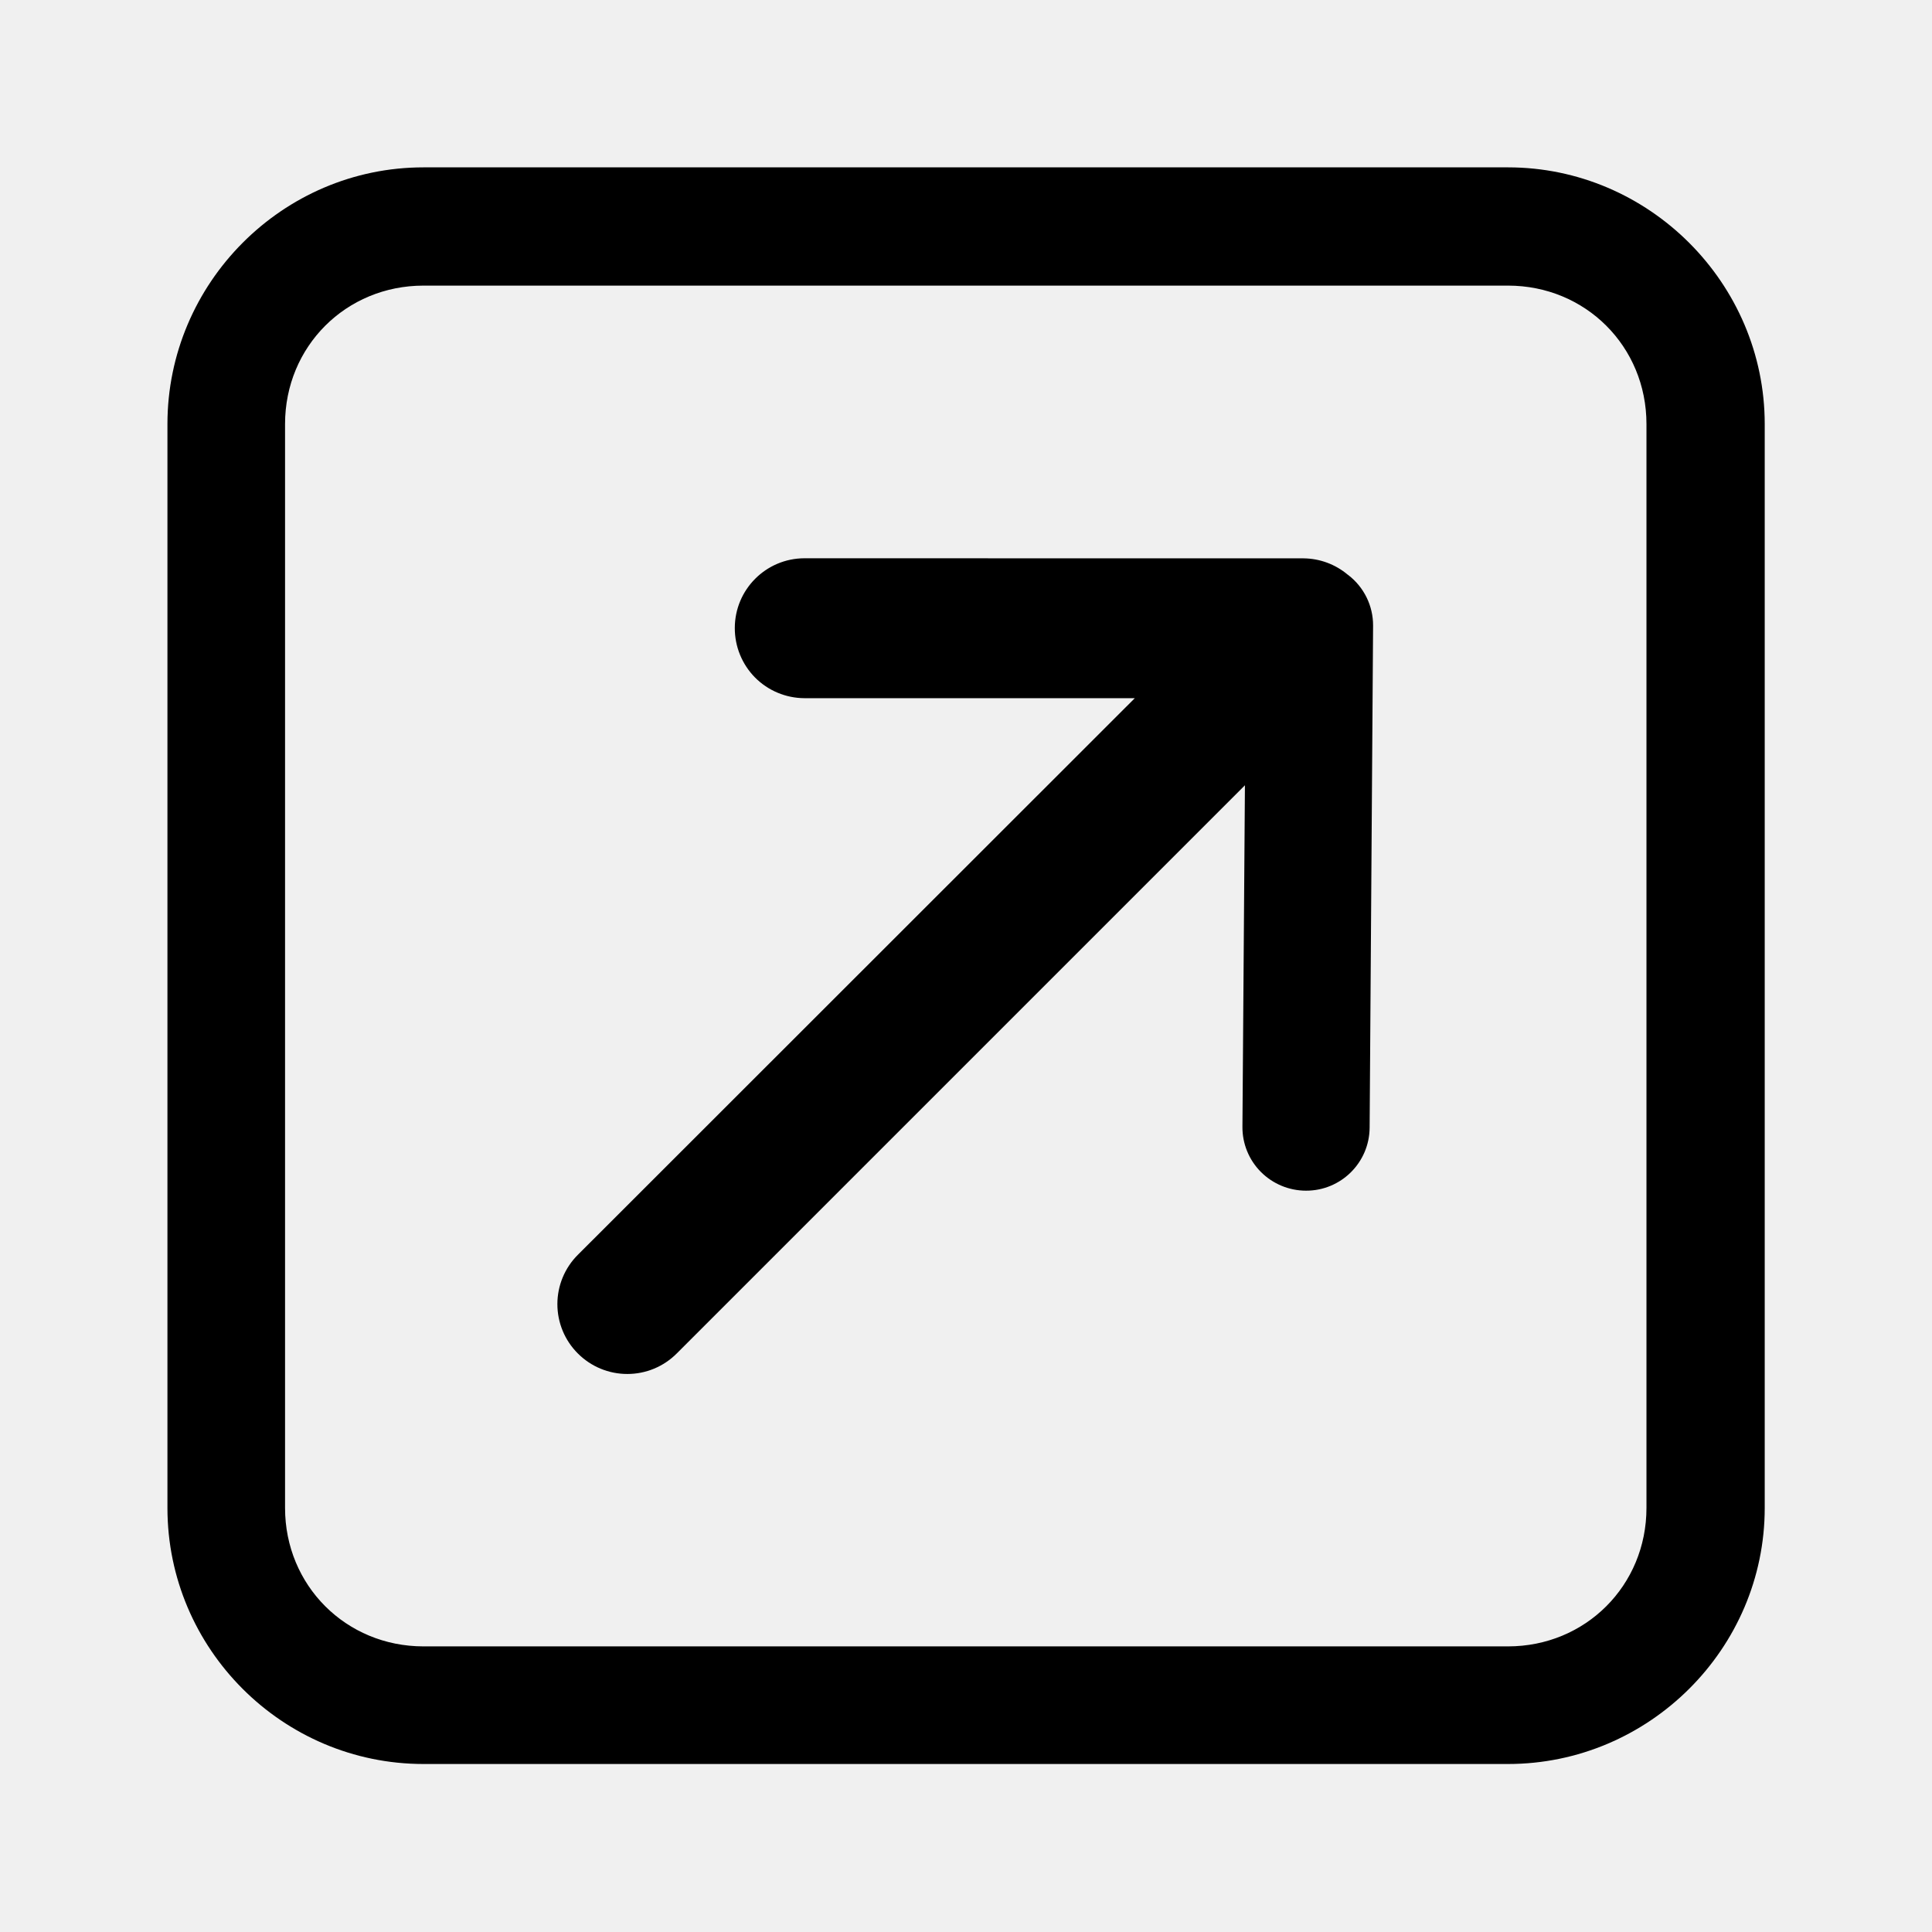
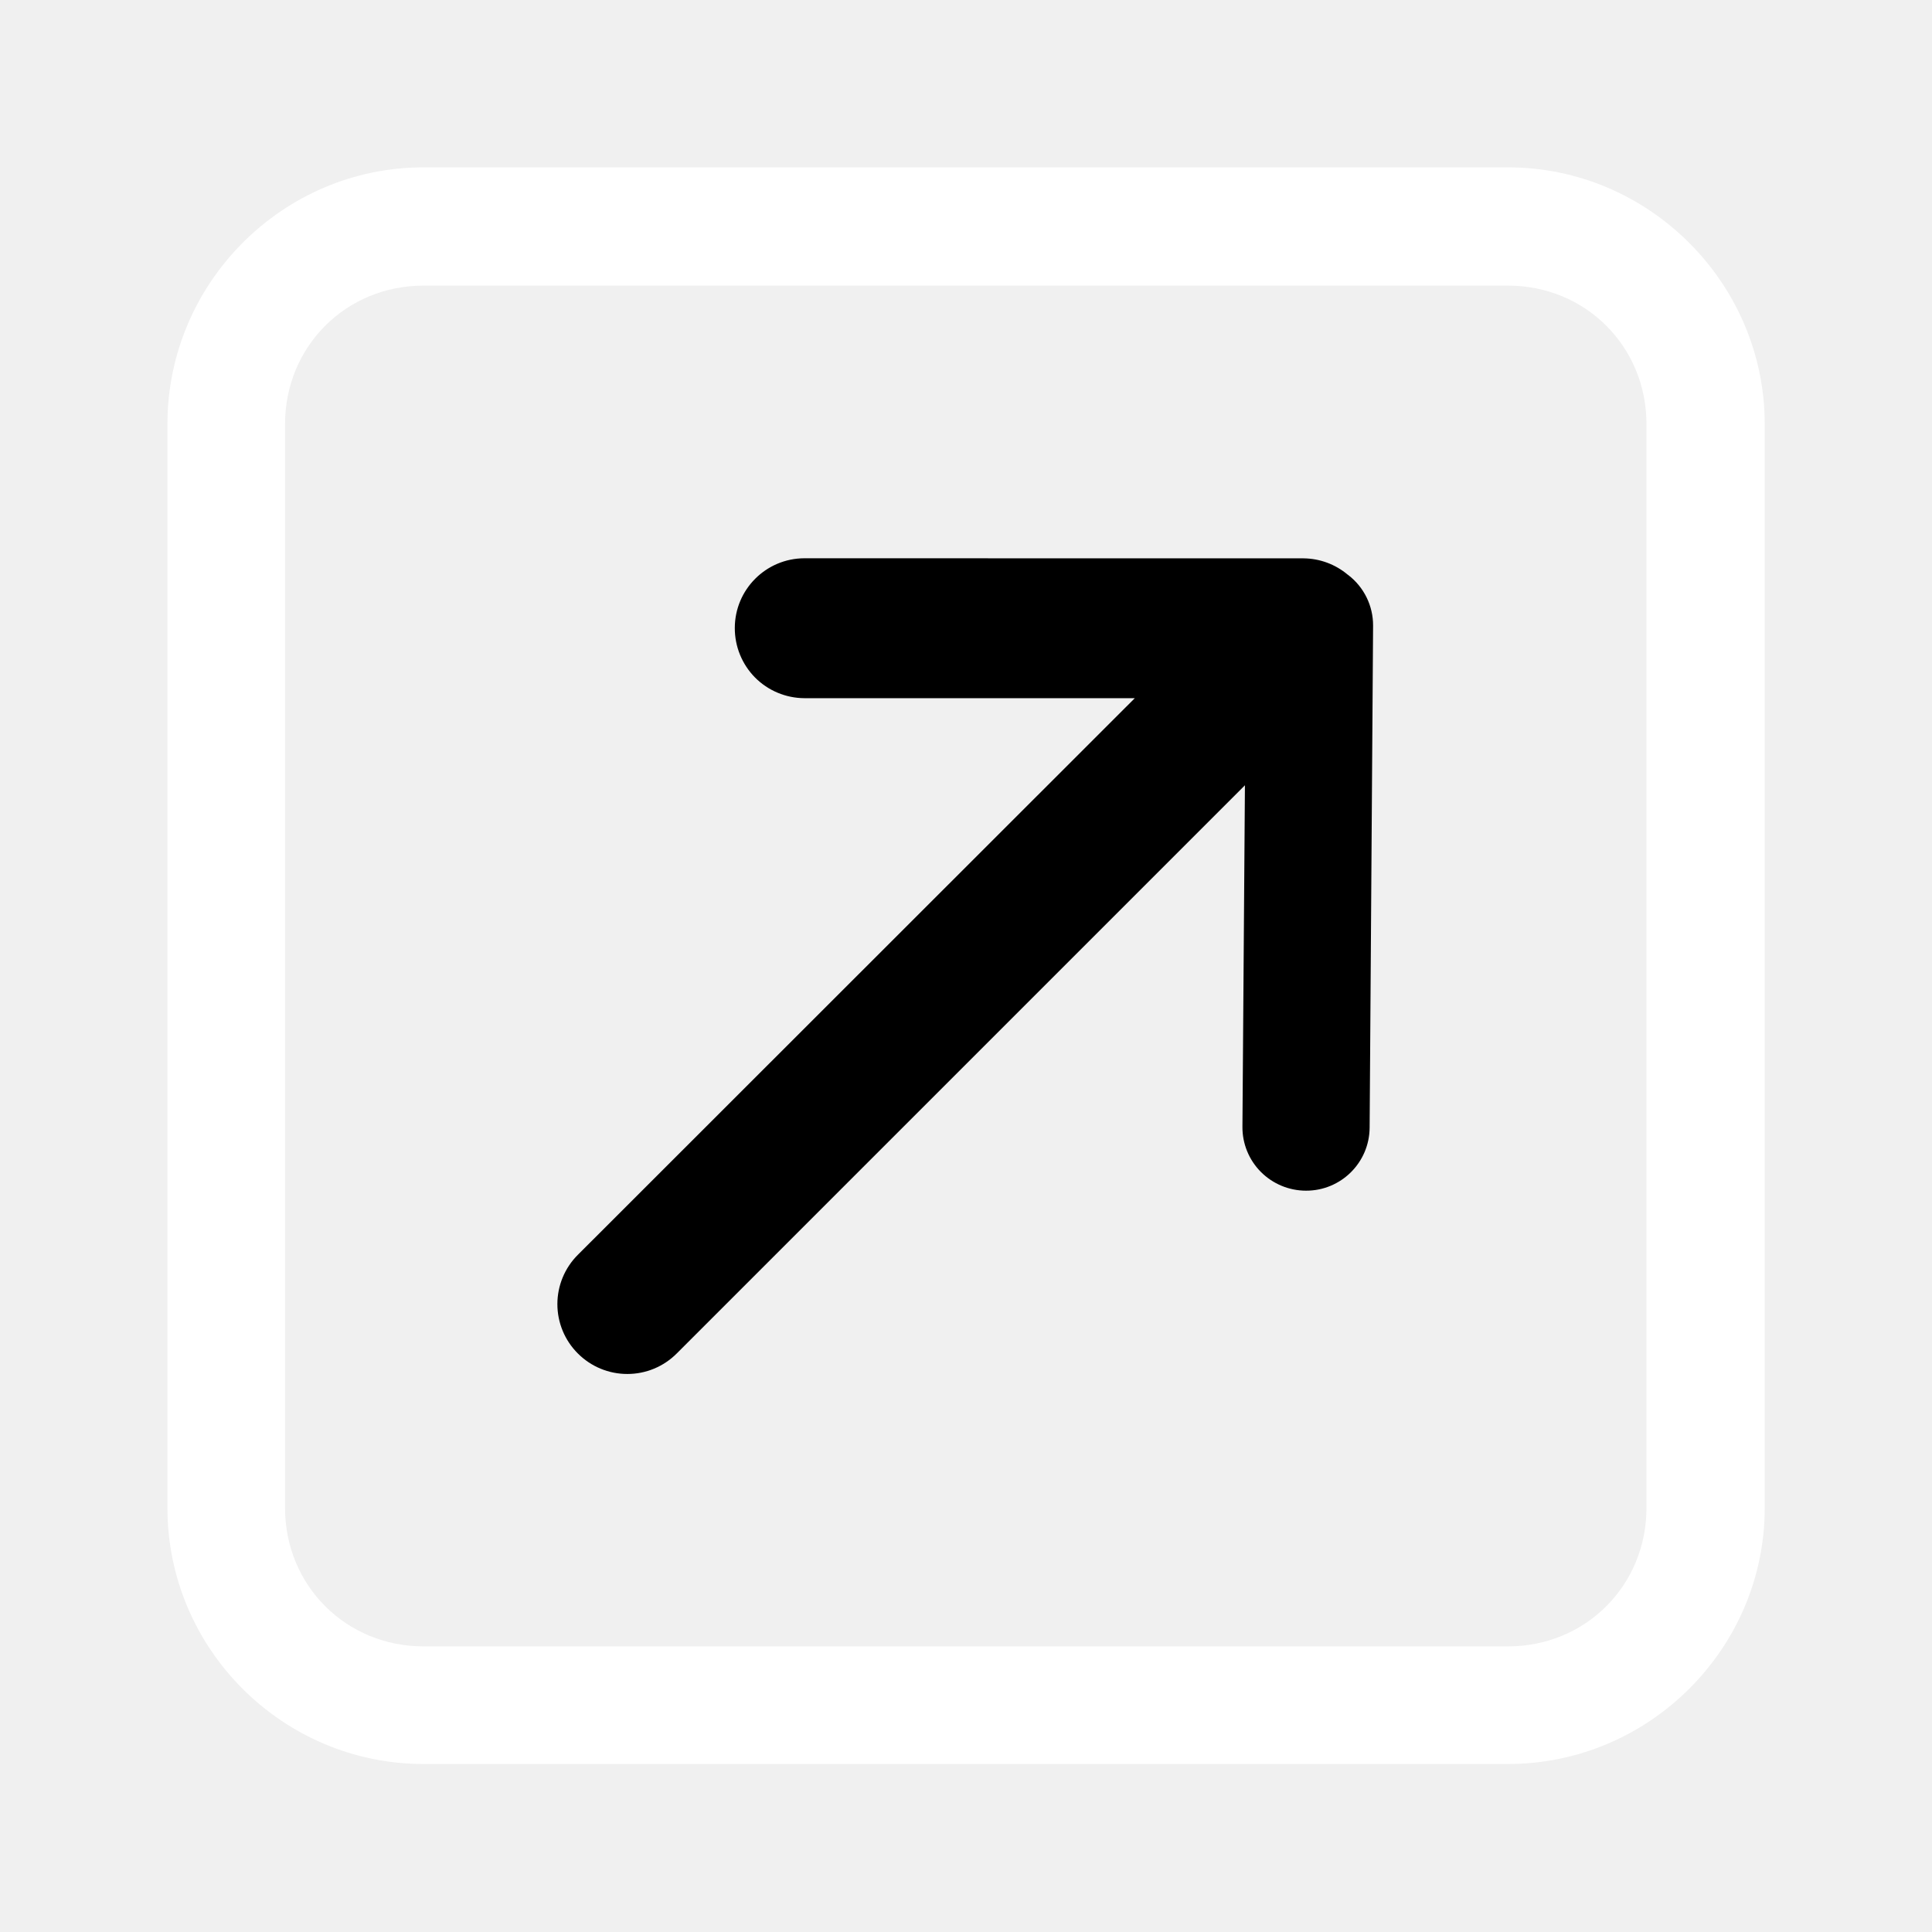
<svg xmlns="http://www.w3.org/2000/svg" width="24" height="24" viewBox="0 0 24 24" fill="none">
-   <g fill="#000">
+   <g fill="#fff">
    <path d="M5.261 2.079c-1.751 0-3.181 1.438-3.181 3.189v13.464c0 1.751 1.43 3.181 3.181 3.181h13.472c1.75 0 3.189-1.431 3.189-3.181V5.268c0-1.751-1.439-3.189-3.189-3.189Zm0 1.469h13.472c.963 0 1.72.756 1.72 1.72v13.464c0 .963-.757 1.72-1.72 1.72H5.261c-.963 0-1.72-.757-1.72-1.72V5.268c0-.964.757-1.72 1.72-1.72Z" />
    <path fill="#000" d="M9.992 6.935a.867.867 0 0 0-.864.866.872.872 0 0 0 .251.615.87.87 0 0 0 .613.257h4.105L7.179 15.587a.865.865 0 0 0-.255.613c0 .23.091.451.255.614a.866.866 0 0 0 .614.254.865.865 0 0 0 .613-.254l7.059-7.059-.031 4.239a.786.786 0 0 0 .228.563.792.792 0 0 0 .561.234.788.788 0 0 0 .791-.783l.043-6.236a.788.788 0 0 0-.309-.629l-.006-.004a.866.866 0 0 0-.549-.203Z" />
  </g>
</svg>
